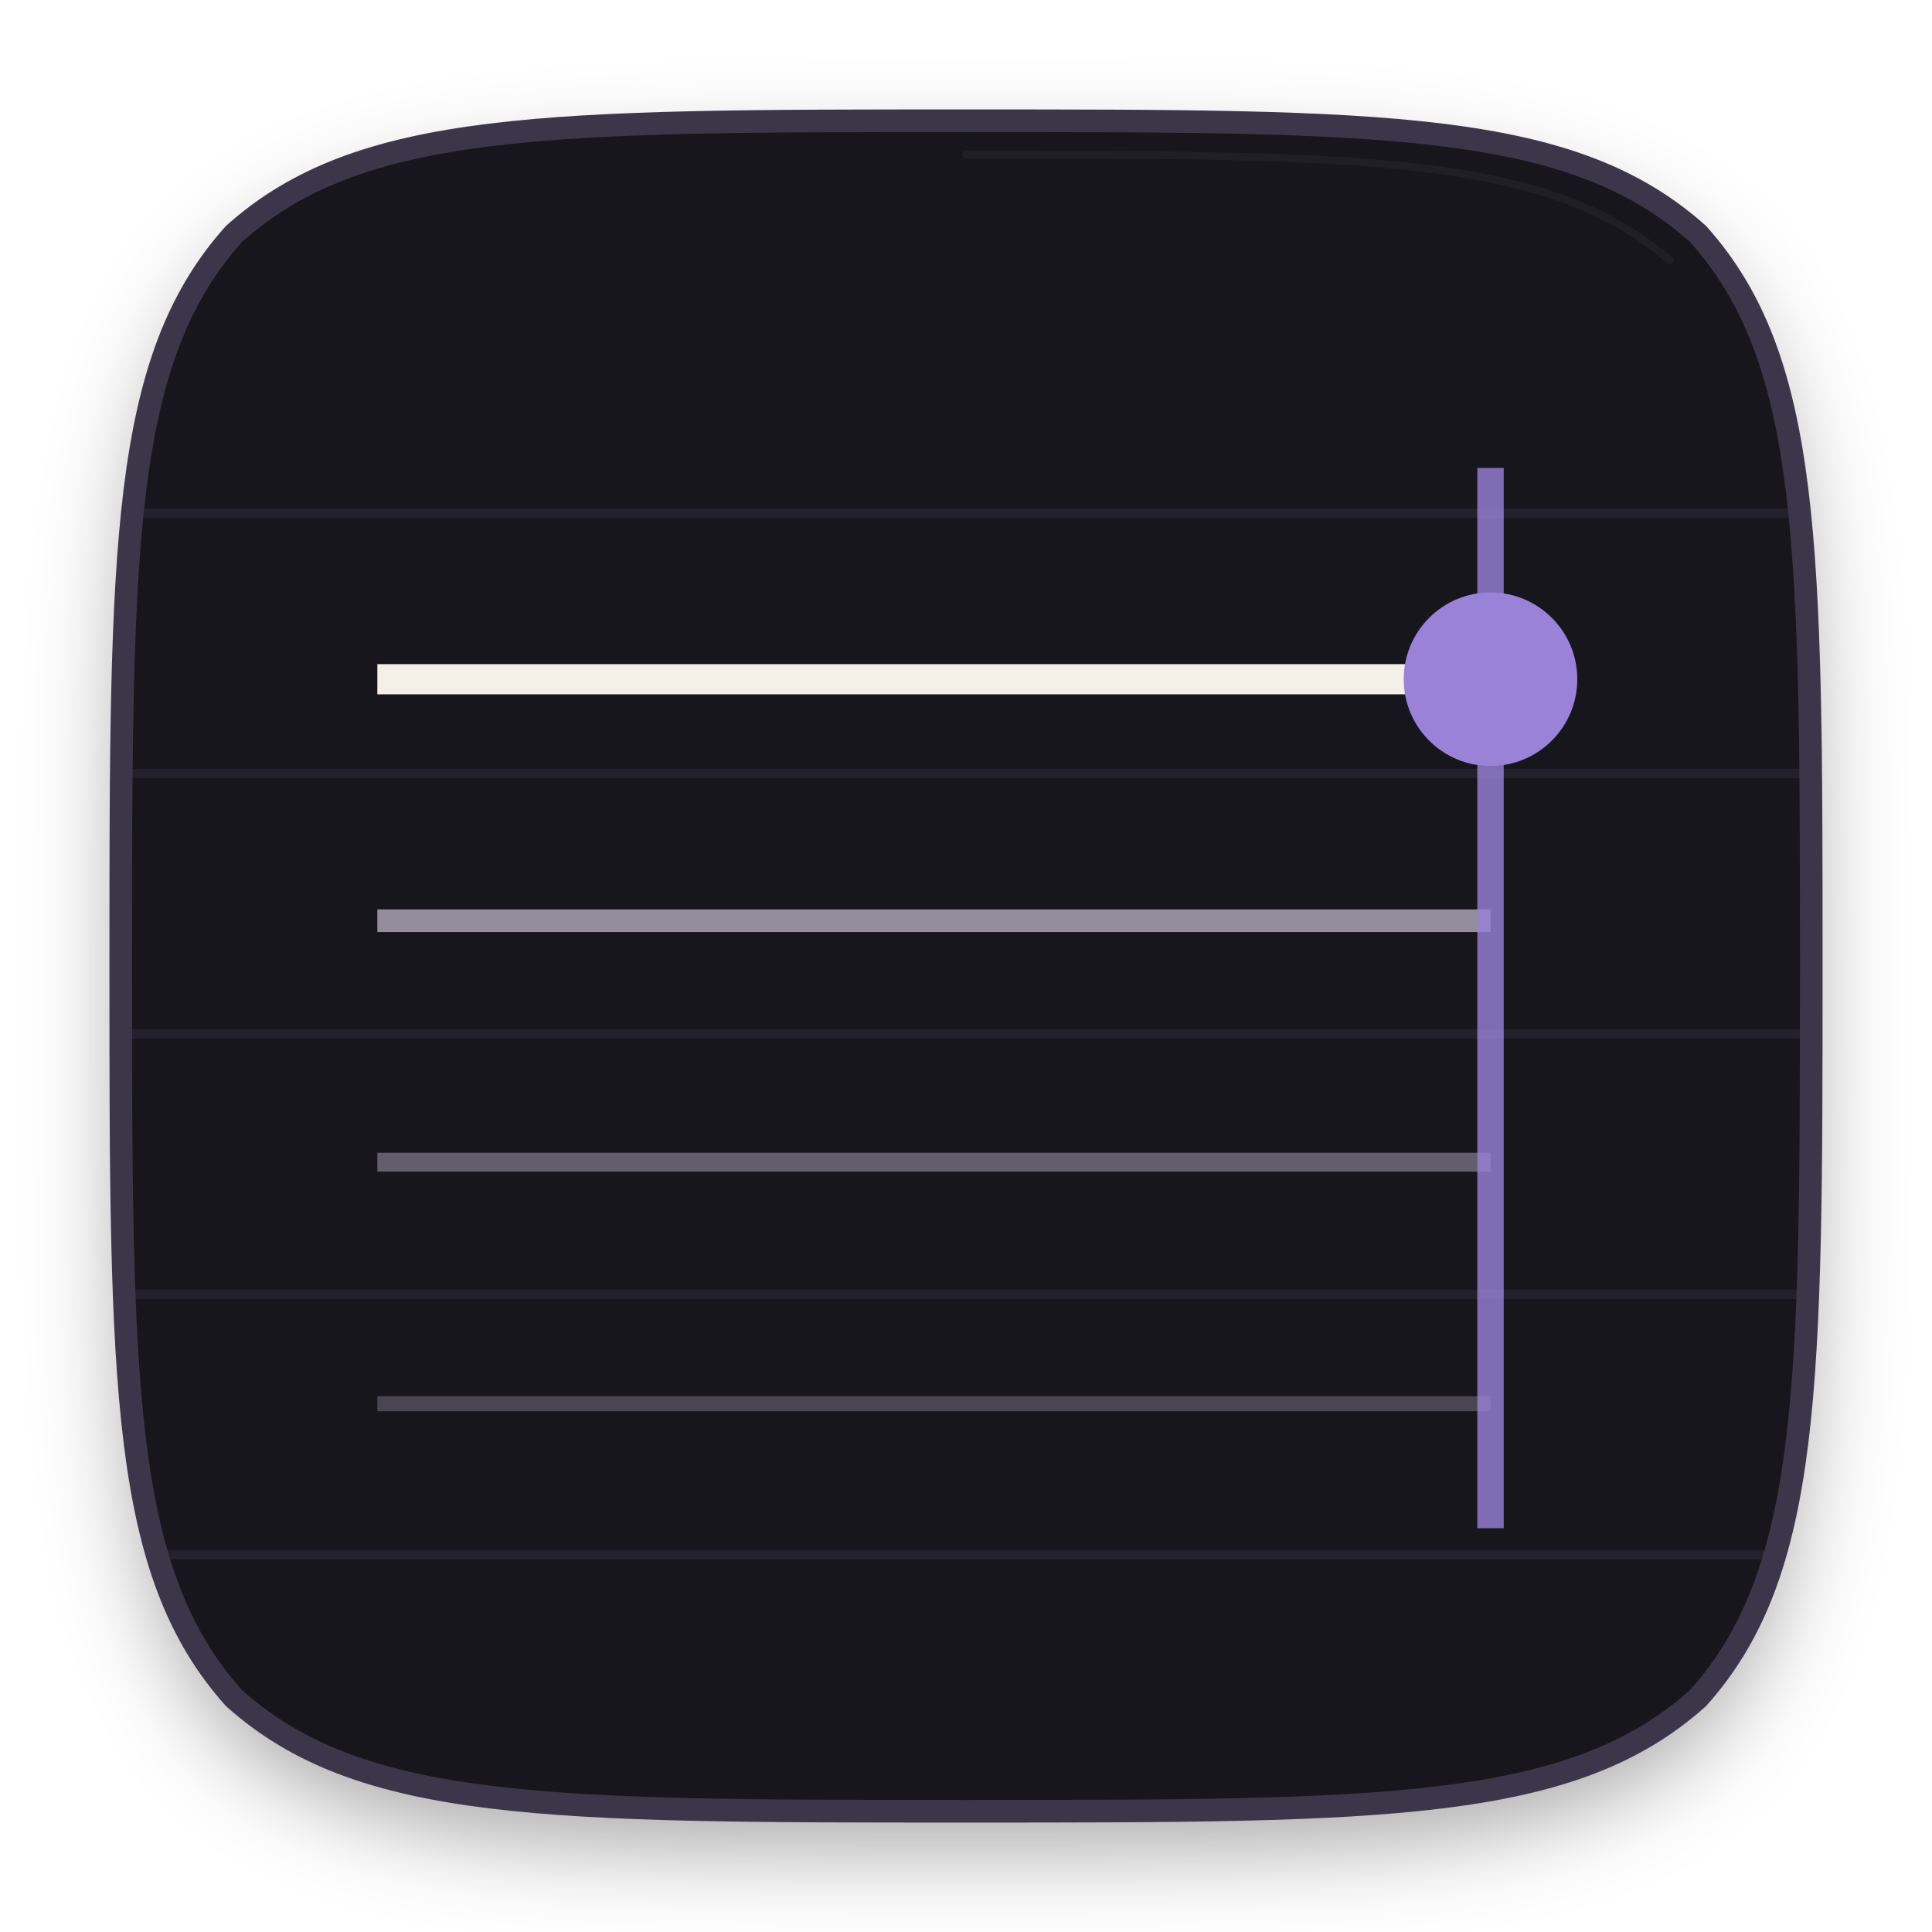
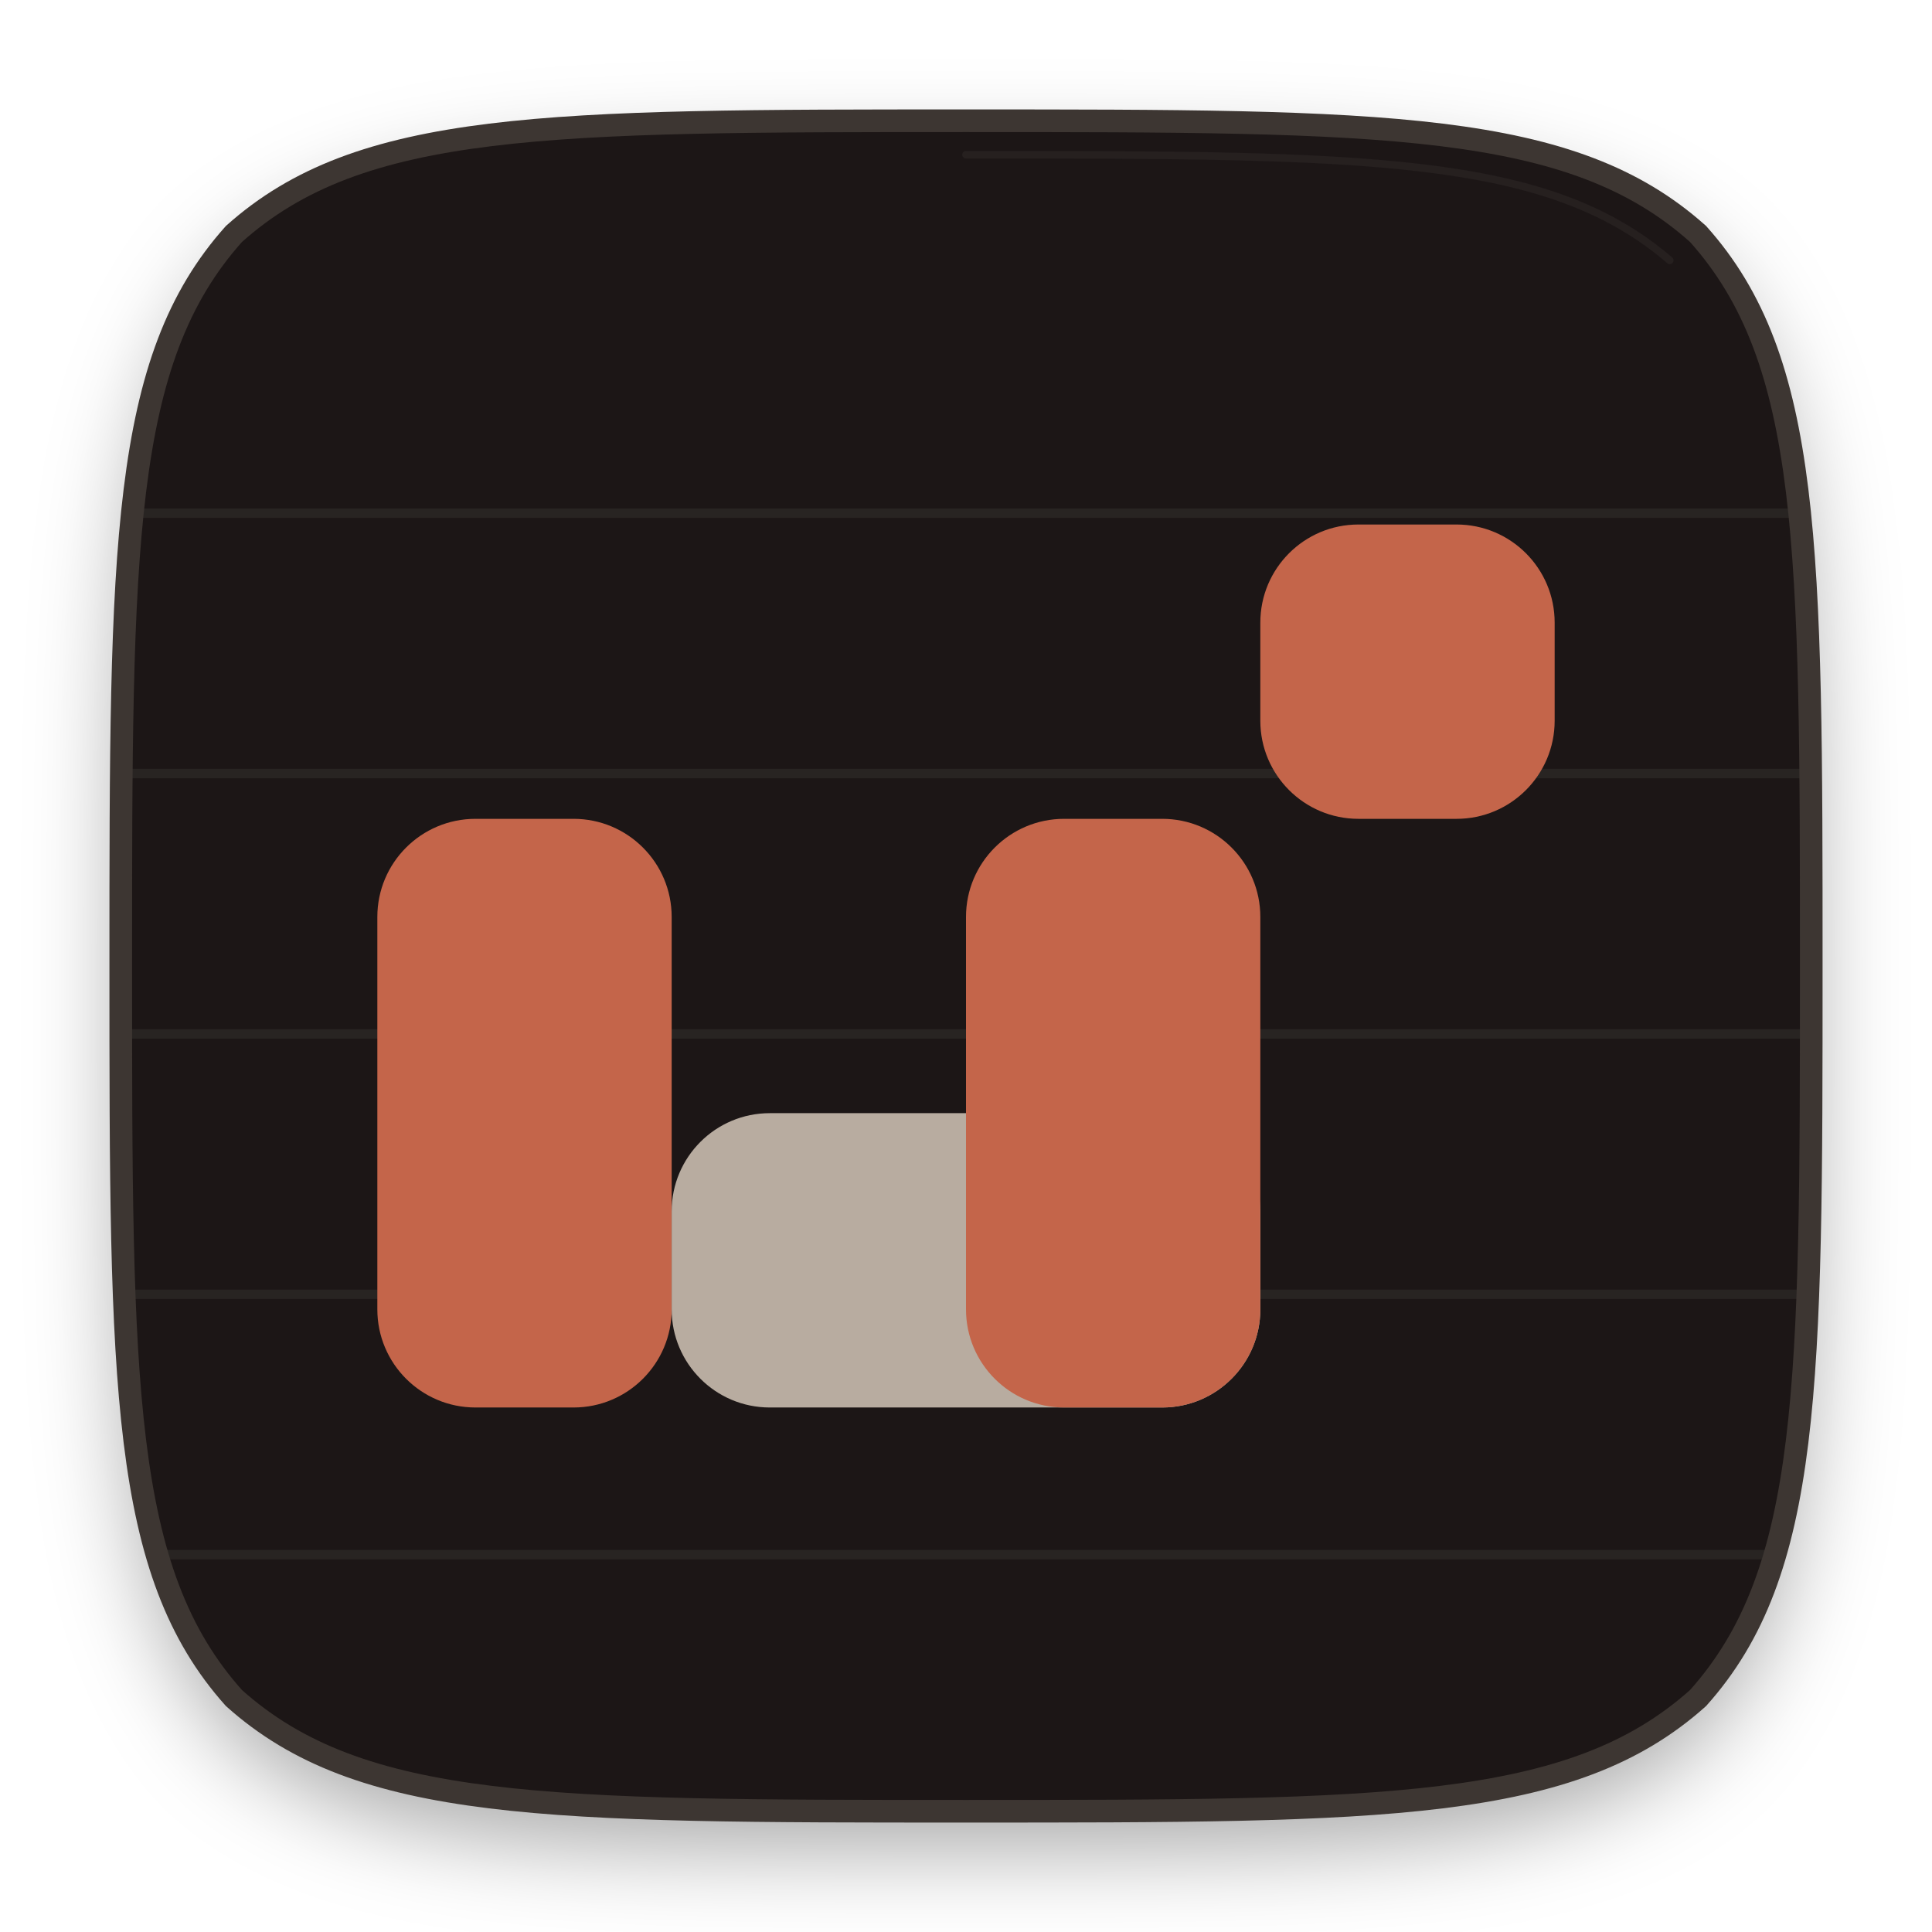
<svg xmlns="http://www.w3.org/2000/svg" viewBox="0 0 1024 1024" role="img" aria-labelledby="title desc">
  <defs>
    <path id="squircle" d="M512 64C734 64 833 64 900 124C960 191 960 290 960 512C960 734 960 833 900 900C833 960 734 960 512 960C290 960 191 960 124 900C64 833 64 734 64 512C64 290 64 191 124 124C191 64 290 64 512 64Z" />
    <clipPath id="clip">
      <use href="#squircle" />
    </clipPath>
    <filter id="shadow" x="-15%" y="-15%" width="130%" height="145%">
-       <feDropShadow dx="0" dy="20" stdDeviation="24" flood-color="#09070E" flood-opacity=".34" />
+       <feDropShadow dx="0" dy="20" stdDeviation="24" flood-color="#000000" flood-opacity=".34" />
    </filter>
  </defs>
-   <use href="#squircle" fill="#14131A" filter="url(#shadow)" />
+   <use href="#squircle" fill="#1A1816" filter="url(#shadow)" />
  <g clip-path="url(#clip)">
-     <g stroke="#2C2936" stroke-width="5" opacity=".62">
+     <g stroke="#2D2926" stroke-width="5" opacity=".7">
      <path d="M64 272H960" />
      <path d="M64 410H960" />
      <path d="M64 548H960" />
      <path d="M64 686H960" />
      <path d="M64 824H960" />
    </g>
-     <path d="M200 360H790" stroke="#F4F0E8" stroke-width="16" />
-     <path d="M200 488H790" stroke="#BEB6C8" stroke-width="12" opacity=".74" />
-     <path d="M200 616H790" stroke="#8F879A" stroke-width="10" opacity=".64" />
-     <path d="M200 744H790" stroke="#8F879A" stroke-width="8" opacity=".42" />
-     <path d="M790 248V810" stroke="#9A82D8" stroke-width="14" opacity=".8" />
-     <circle cx="790" cy="360" r="46" fill="#9A82D8" />
+     <rect x="668" y="278" width="156" height="156" rx="52" fill="#C4654A" />
+     <rect x="200" y="434" width="156" height="312" rx="52" fill="#C4654A" />
+     <rect x="356" y="590" width="312" height="156" rx="52" fill="#B8ACA0" />
+     <rect x="512" y="434" width="156" height="312" rx="52" fill="#C4654A" />
  </g>
-   <use href="#squircle" fill="none" stroke="#3B3649" stroke-width="12" />
-   <path d="M512 82C724 82 820 82 885 138" fill="none" stroke="#F4F0E8" stroke-width="4" stroke-linecap="round" opacity=".045" />
+   <use href="#squircle" fill="none" stroke="#3D3632" stroke-width="12" />
+   <path d="M512 82C724 82 820 82 885 138" fill="none" stroke="#FAF7F3" stroke-width="4" stroke-linecap="round" opacity=".045" />
</svg>
